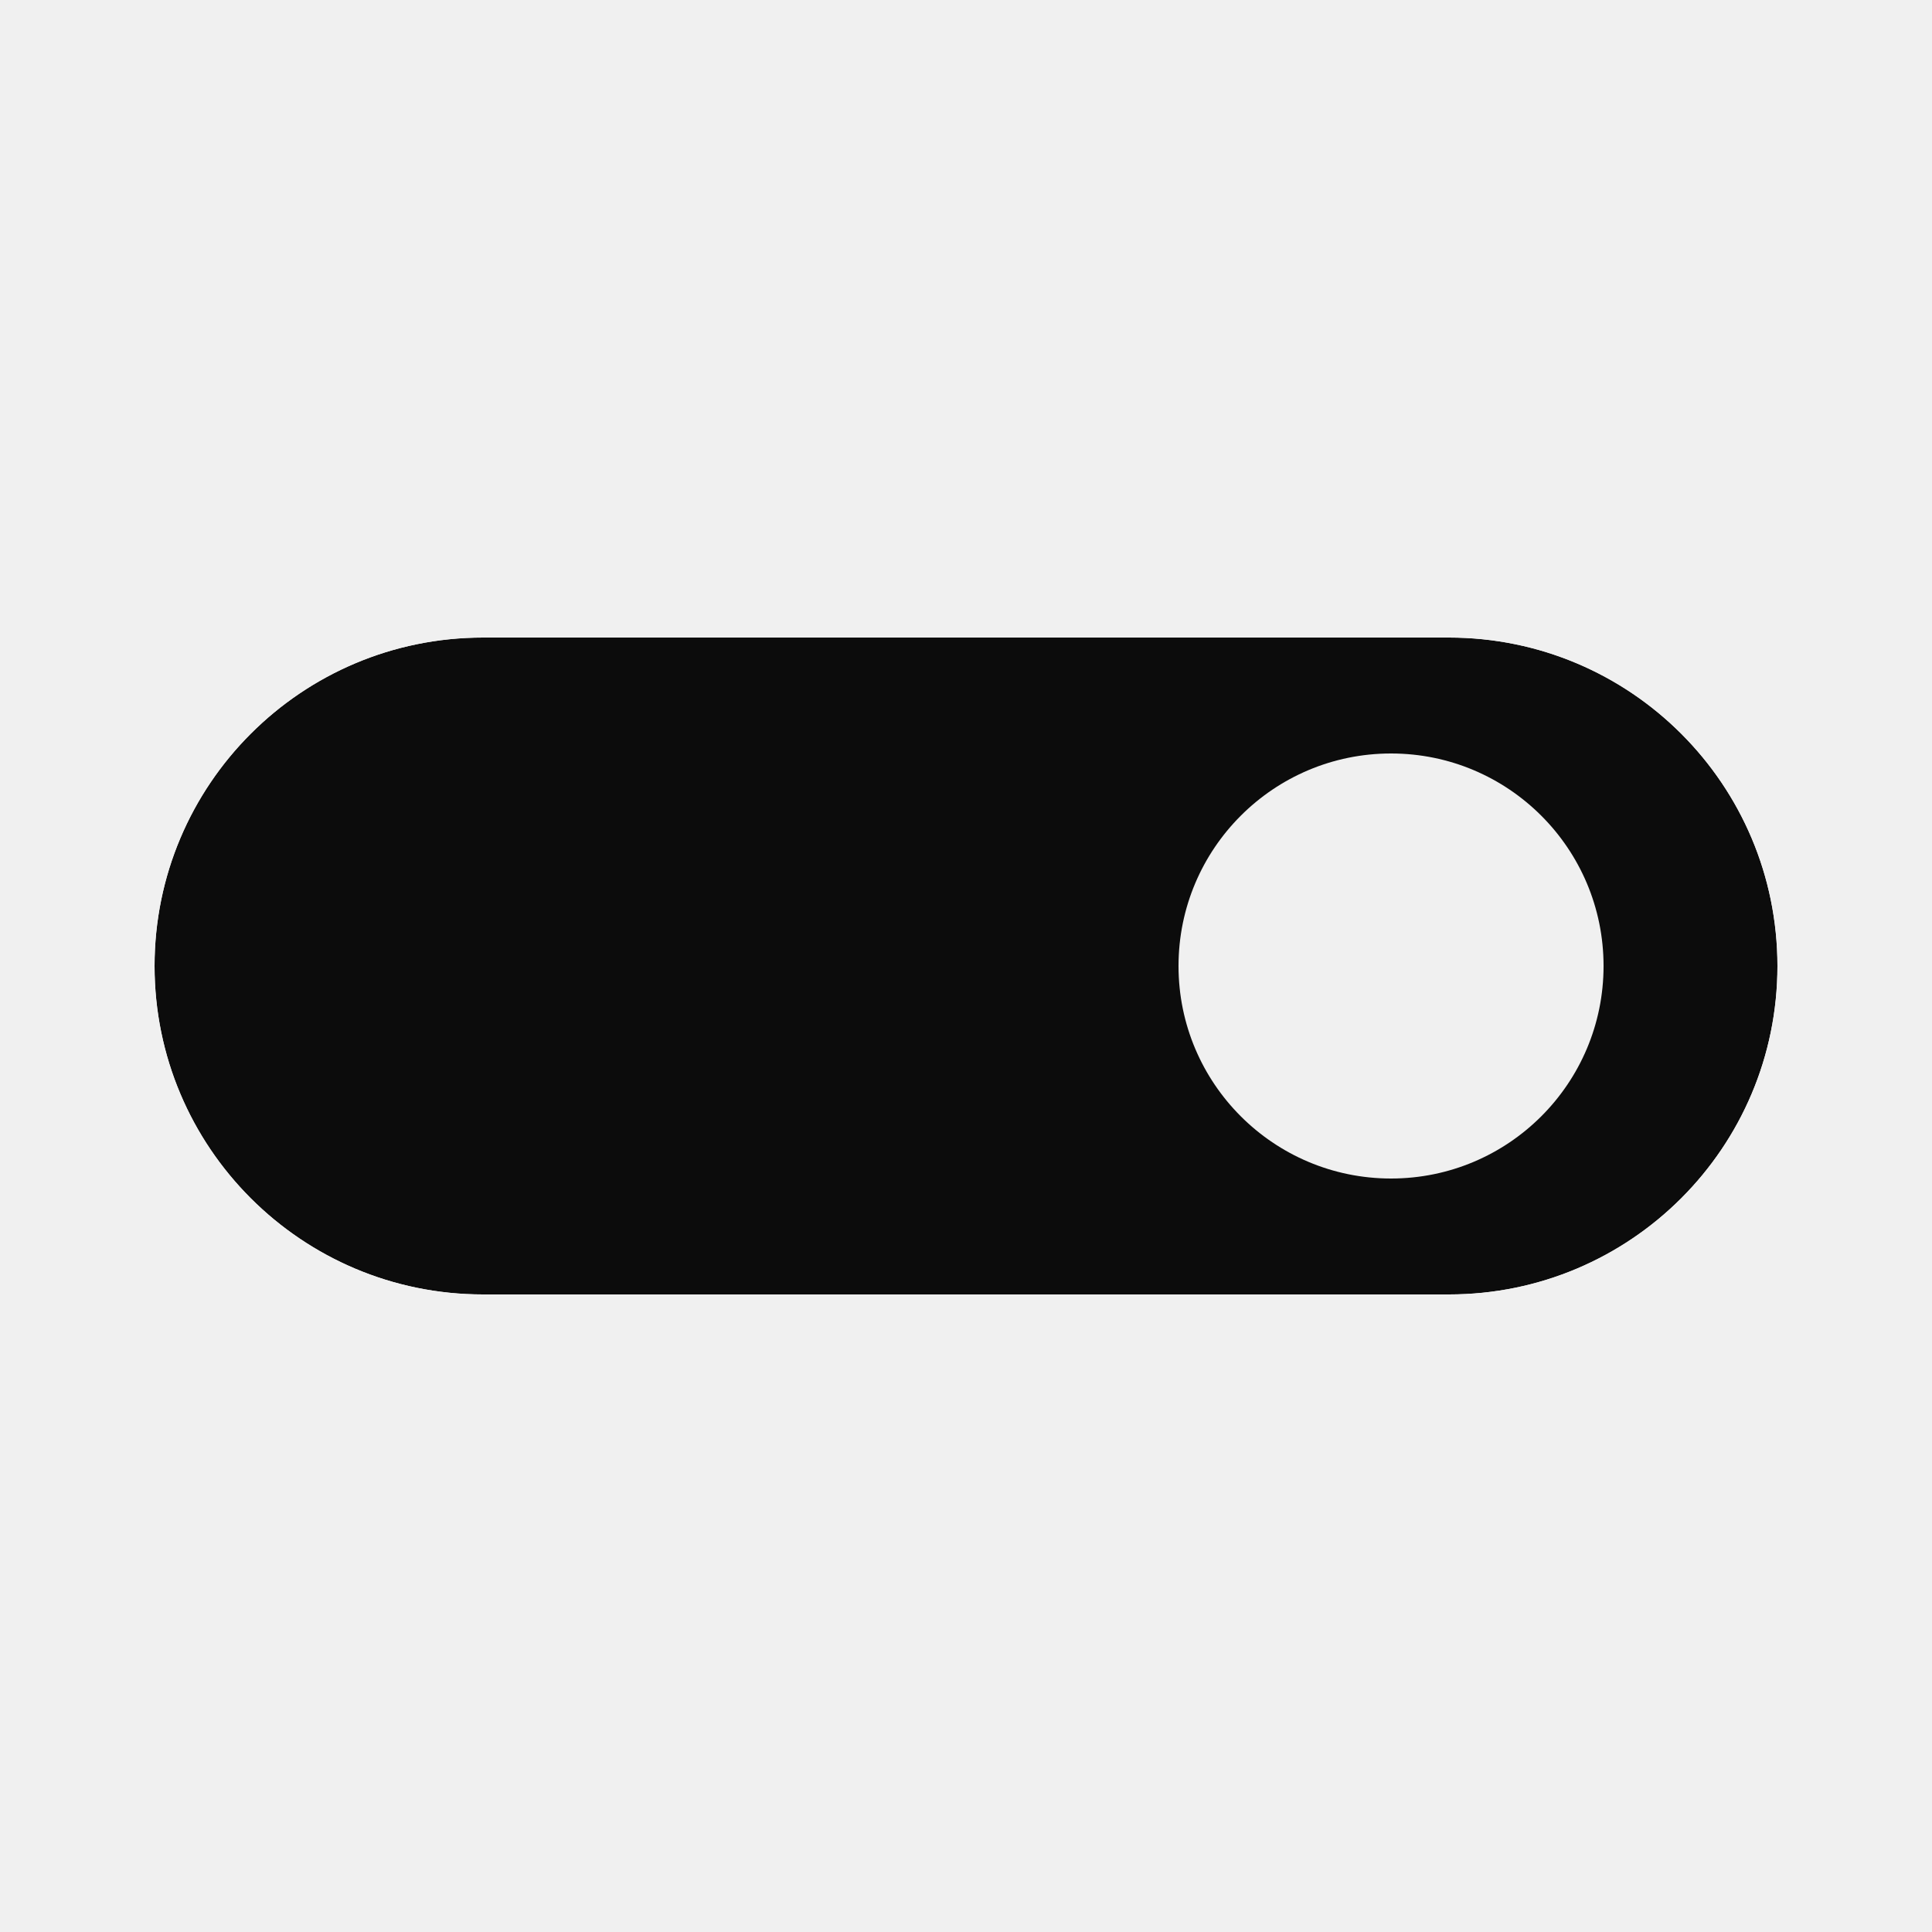
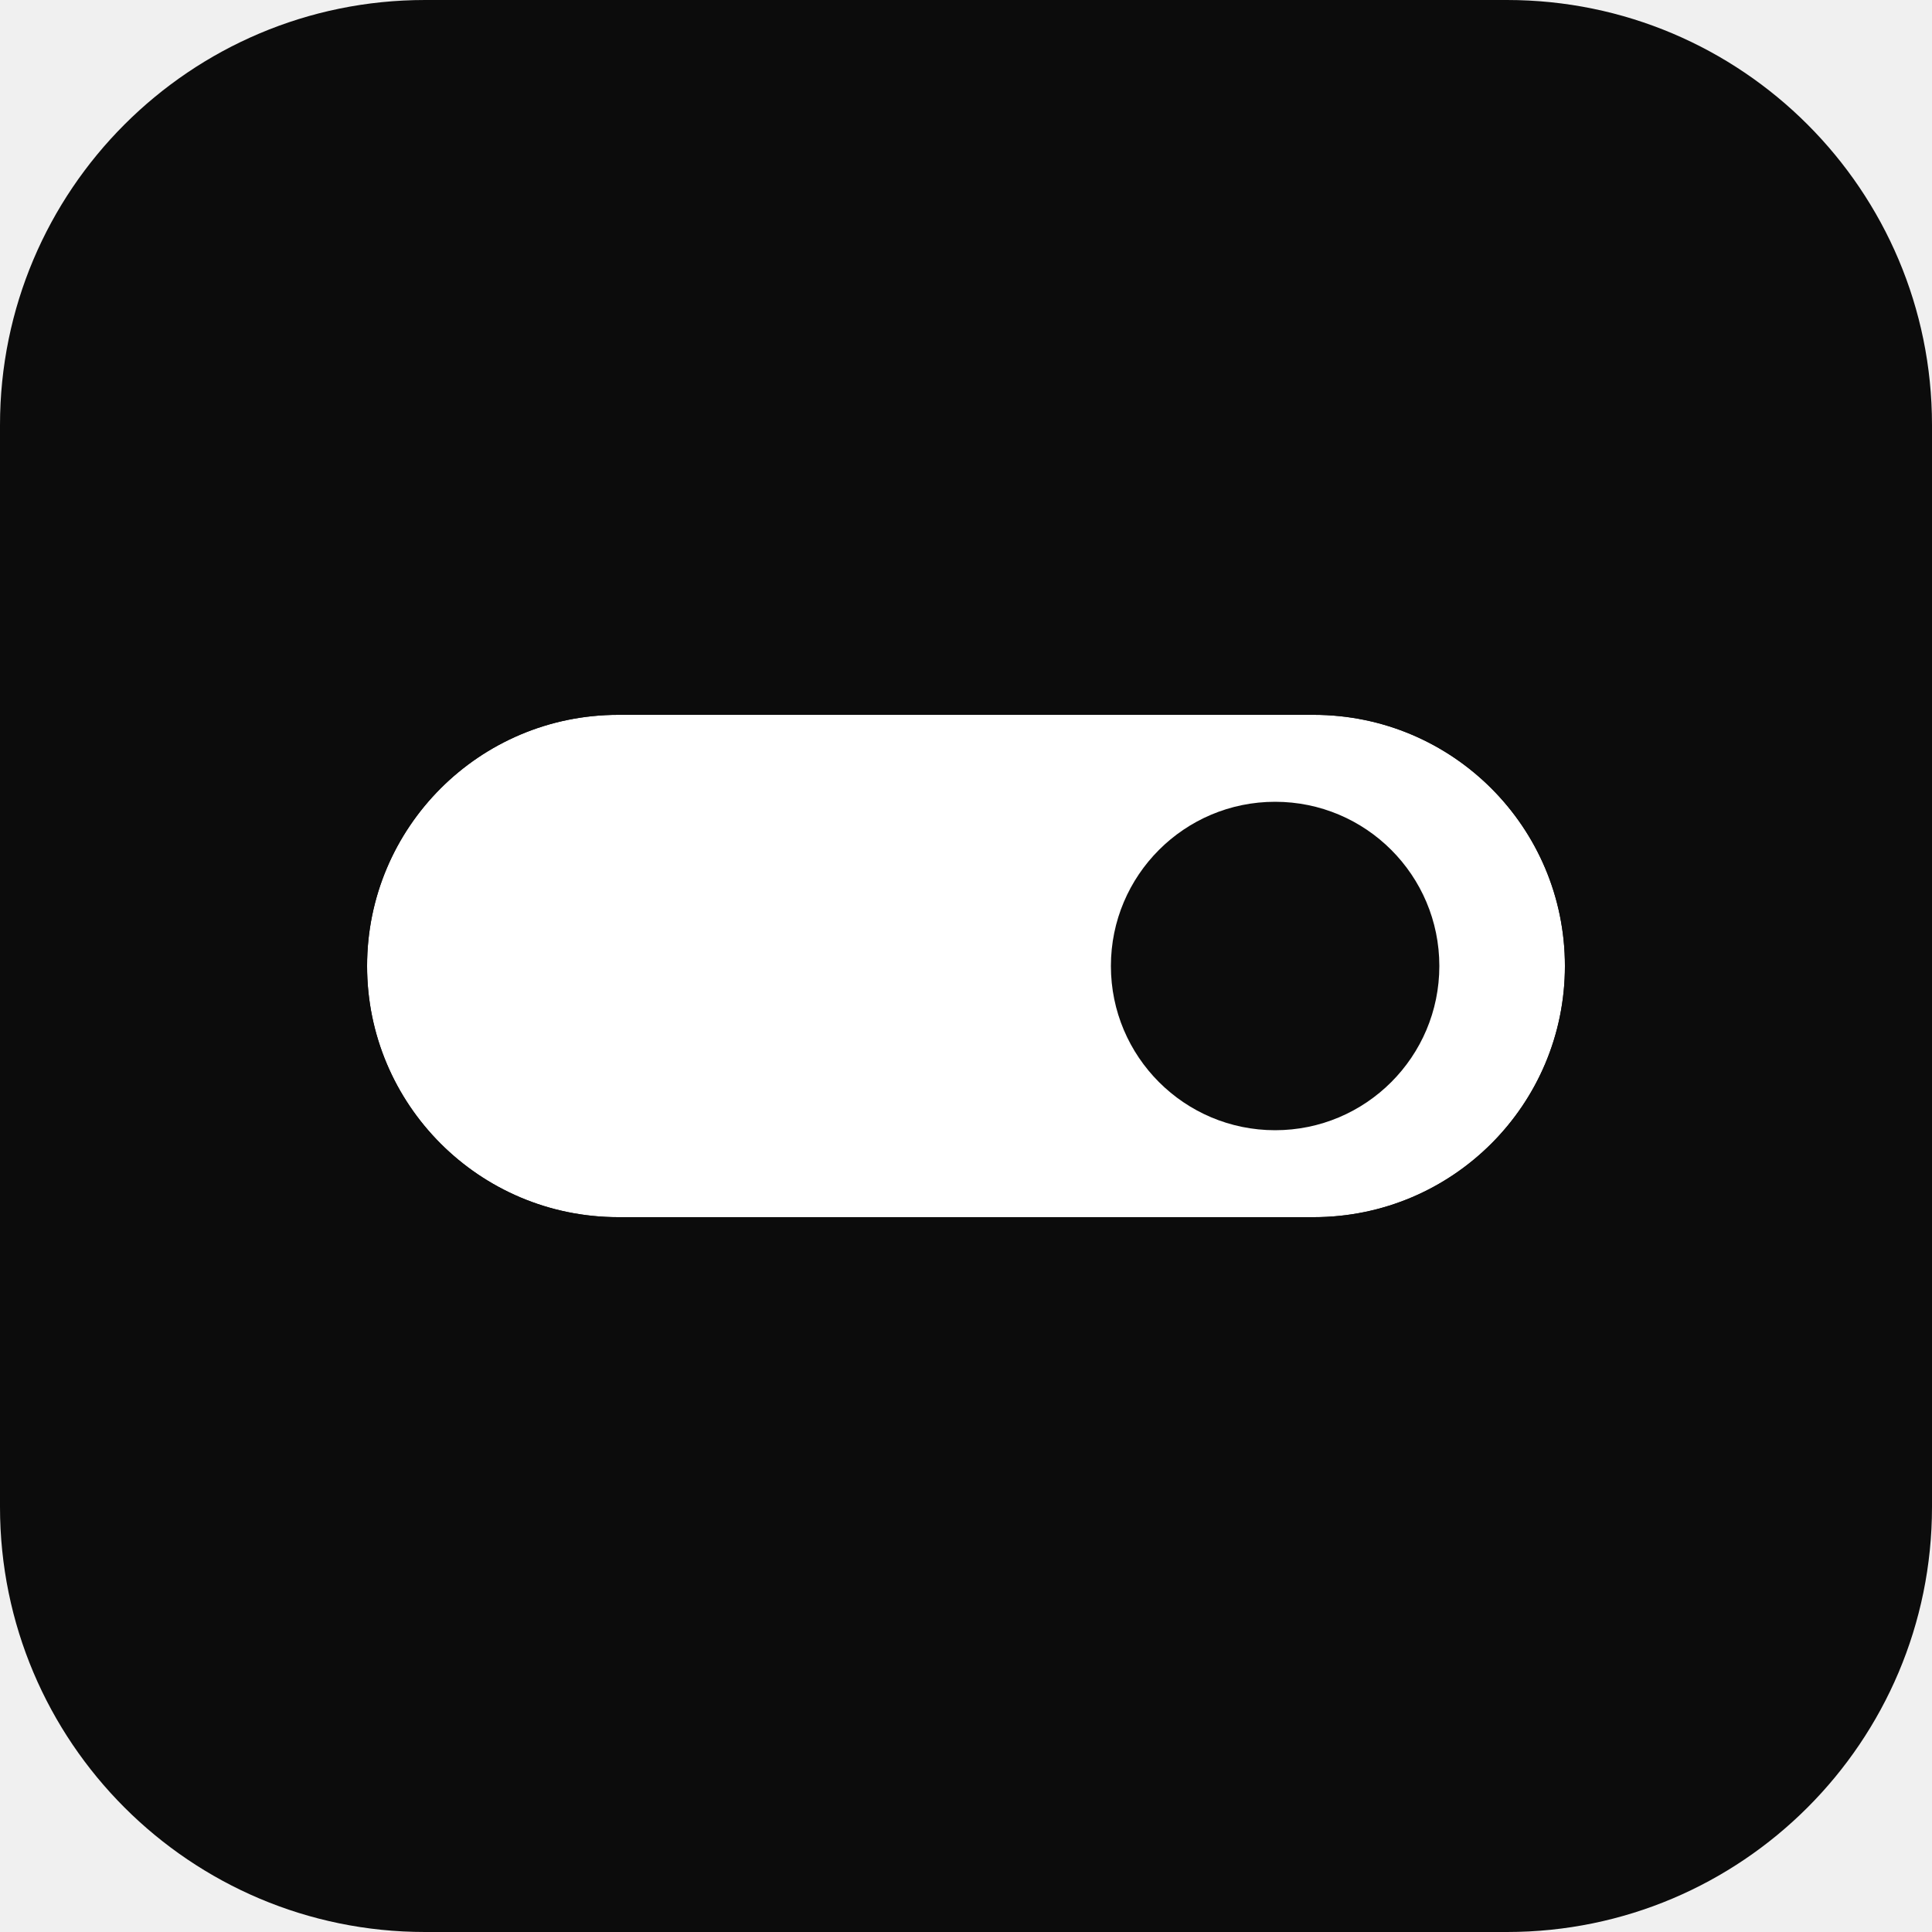
<svg xmlns="http://www.w3.org/2000/svg" viewBox="0 0 100 100">
  <style>
-     .ico { fill: #0C0C0C; }
-     @media (prefers-color-scheme: dark) { .ico { fill: #FFFFFF; } }
+     .bg { fill: #0C0C0C; }
+     .fg { fill: #FFFFFF; }
+     @media (prefers-color-scheme: dark) {
+       .bg { fill: #FFFFFF; }
+       .fg { fill: #0C0C0C; }
+     }
  </style>
  <defs>
    <mask id="k">
-       <rect x="8" y="33" width="84" height="34" rx="17" fill="#fff" />
-       <circle cx="72" cy="50" r="11" fill="#000" />
+       <rect x="19" y="37" width="62" height="26" rx="13" fill="#fff" />
+       <circle cx="66" cy="50" r="8.5" fill="#000" />
    </mask>
  </defs>
-   <rect class="ico" x="8" y="33" width="84" height="34" rx="17" mask="url(#k)" />
+   <rect class="bg" width="100" height="100" rx="22" />
+   <rect class="fg" x="19" y="37" width="62" height="26" rx="13" mask="url(#k)" />
</svg>
